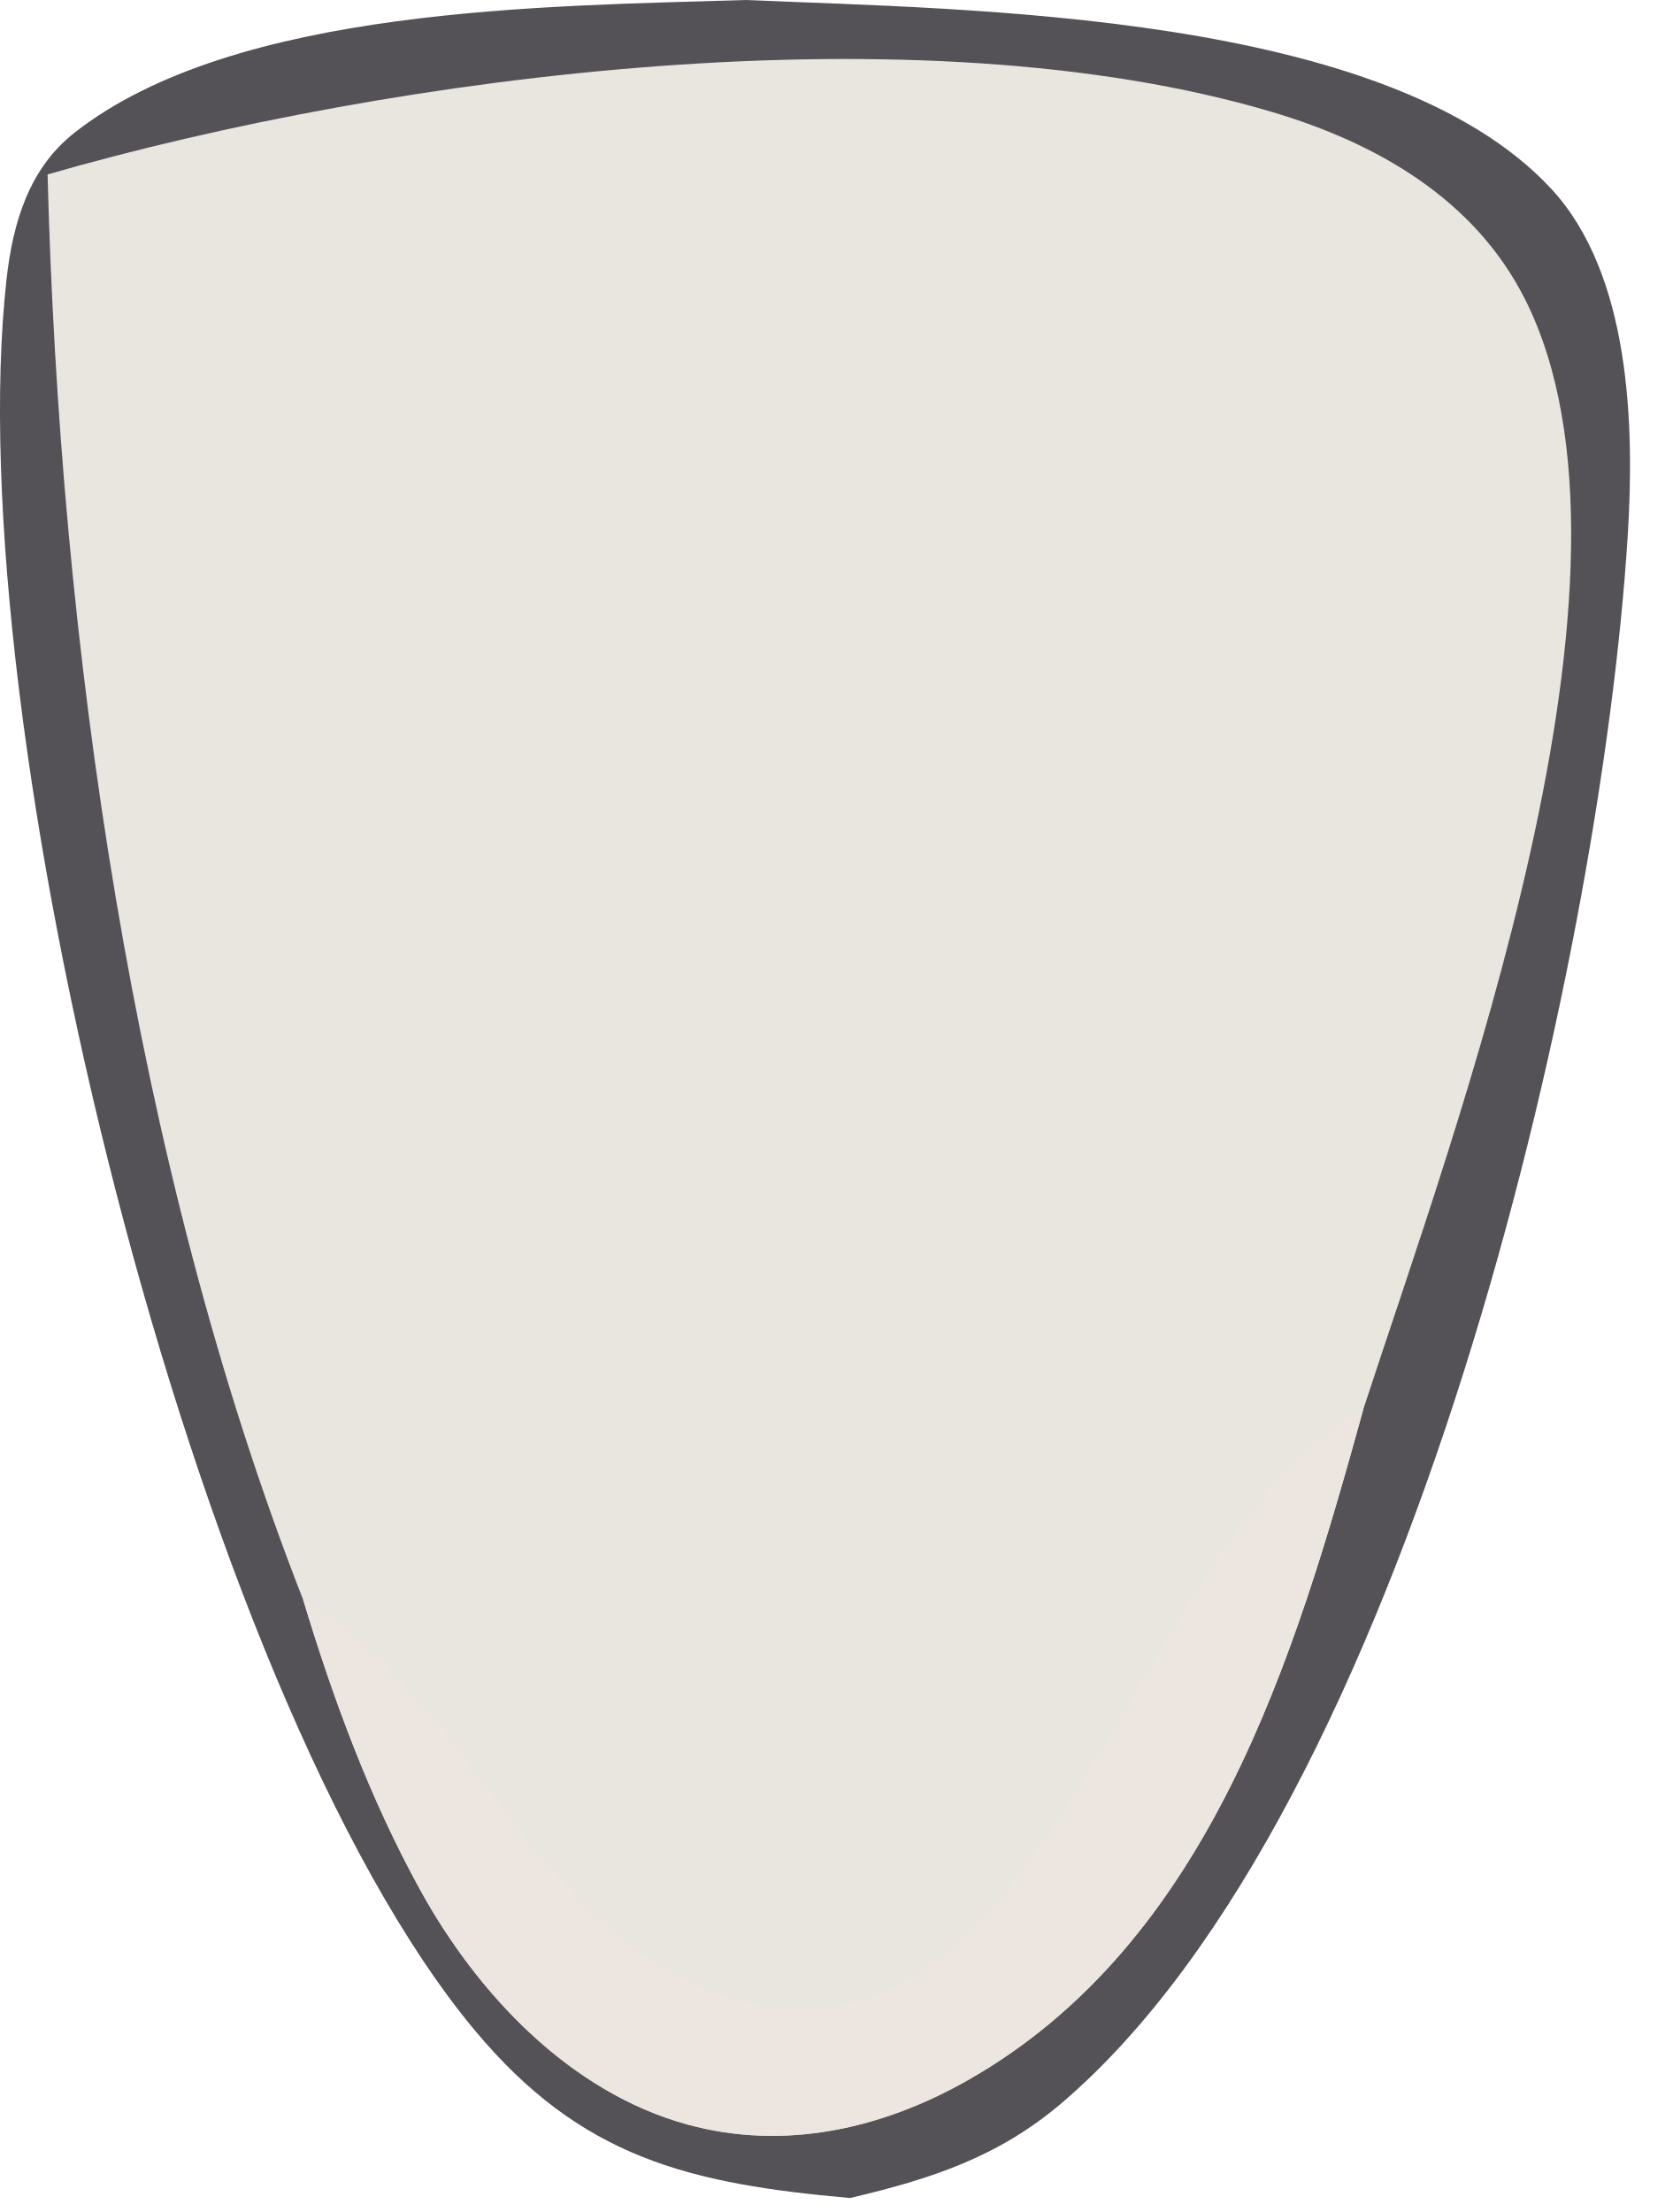
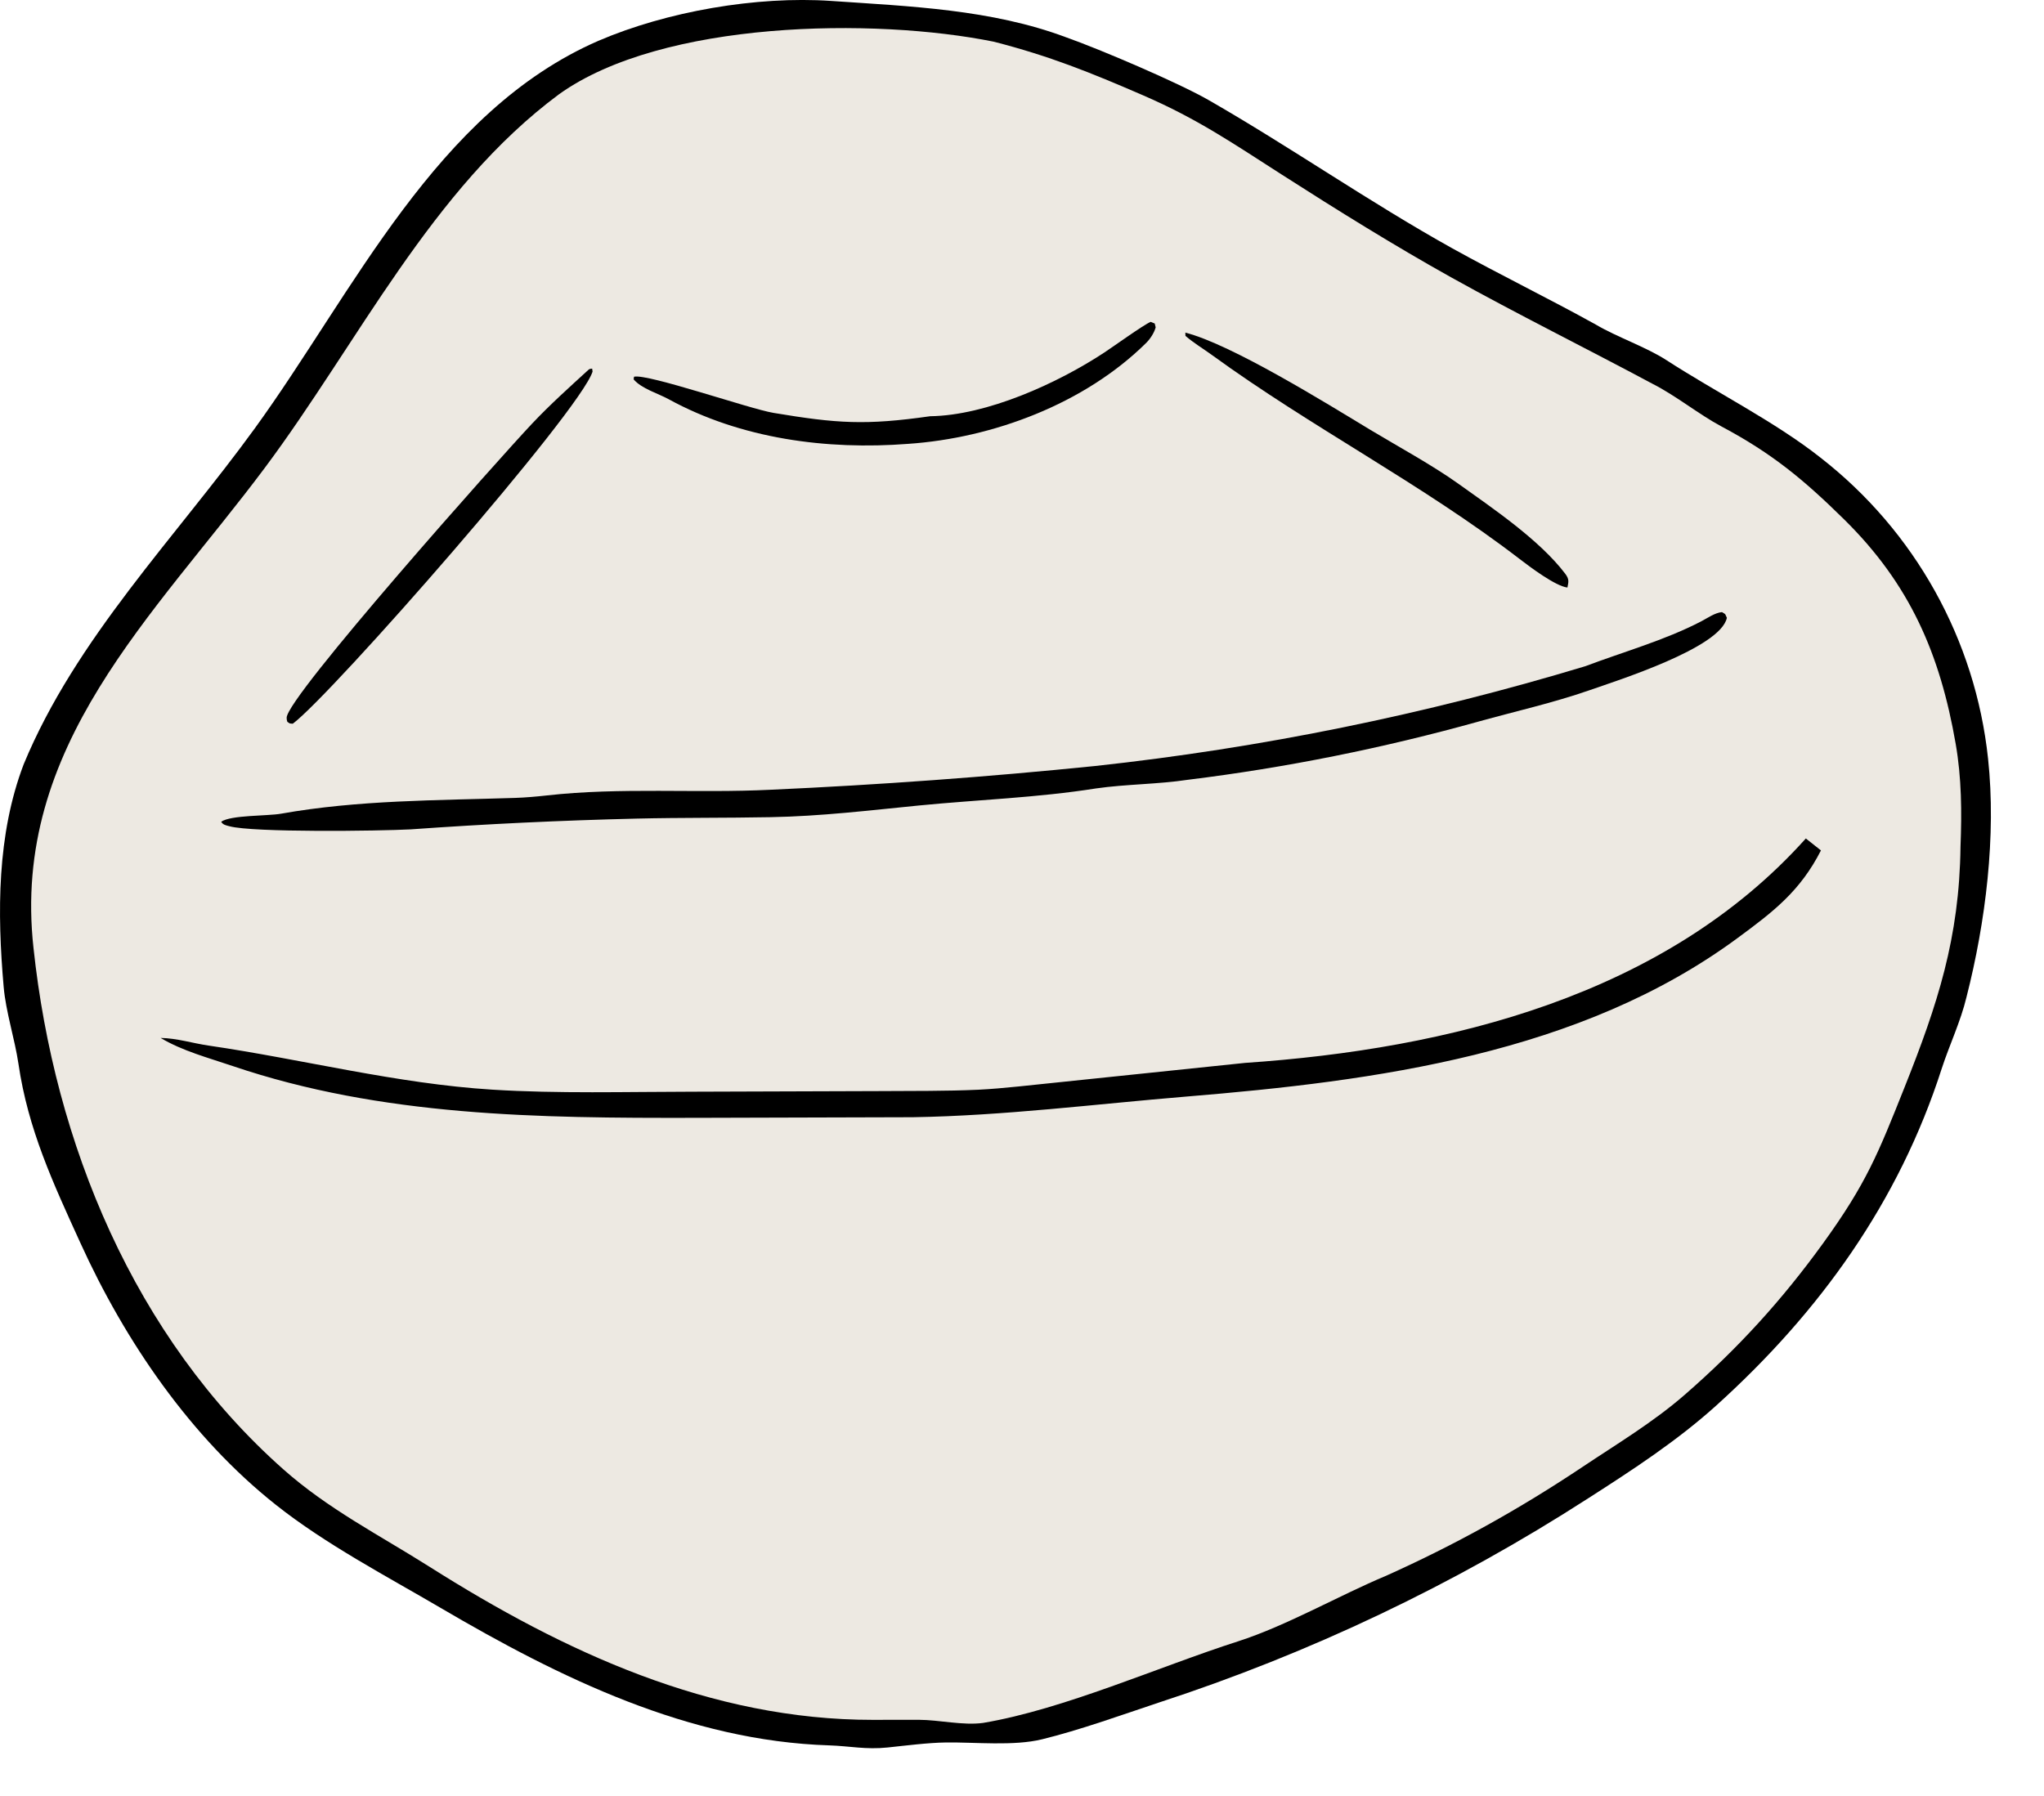
- <svg xmlns="http://www.w3.org/2000/svg" width="31" height="41" viewBox="0 0 31 41" fill="none">
-   <path d="M13.821 0C10.142 0.115 4.358 0.123 1.382 2.459C0.533 3.126 0.239 4.132 0.122 5.169C-0.794 13.346 3.568 31.351 8.799 37.63C10.777 40.004 12.78 40.475 15.757 40.741C17.252 40.389 18.501 39.987 19.688 38.974C26.085 33.508 29.671 17.938 30.173 9.933C30.3 7.903 30.231 5.09 28.754 3.498C25.715 0.224 18.004 0.18 13.821 0Z" fill="#545257" />
-   <path d="M25.272 26.12C26.977 20.896 30.837 10.621 28.266 5.54C27.325 3.681 25.518 2.652 23.581 2.076C17.03 0.13 7.347 1.371 0.882 3.233C1.105 11.863 2.454 21.57 5.618 29.648C6.18 31.505 6.849 33.321 7.786 35.025C8.845 36.953 10.559 38.778 12.739 39.377C14.535 39.871 16.352 39.461 17.944 38.555C22.416 36.011 23.995 30.742 25.272 26.12Z" fill="#E9E6DF" />
-   <path d="M25.272 26.12L24.891 26.361C21.195 28.746 19.299 38.123 14.168 37.177C10.012 36.411 8.942 31.596 5.619 29.647C6.181 31.504 6.85 33.32 7.787 35.025C8.846 36.952 10.559 38.777 12.739 39.377C14.535 39.871 16.352 39.46 17.944 38.555C22.416 36.01 23.995 30.742 25.272 26.12Z" fill="#EDE5DF" />
+ <svg xmlns="http://www.w3.org/2000/svg" width="33" height="29" viewBox="0 0 33 29" fill="none">
+   <path d="M14.331 28.217C13.979 28.254 13.719 28.194 13.39 28.183C11.119 28.112 9.04 27.094 7.114 25.963C6.257 25.46 5.258 24.937 4.454 24.299C3.076 23.207 2.019 21.658 1.296 20.066C0.855 19.098 0.453 18.237 0.298 17.178C0.239 16.778 0.094 16.339 0.059 15.934C-0.045 14.739 -0.051 13.48 0.382 12.342C1.222 10.311 2.839 8.675 4.115 6.915C5.714 4.71 7.036 1.802 9.661 0.659C10.764 0.185 12.212 -0.067 13.418 0.015C14.694 0.103 16.003 0.15 17.211 0.602C17.761 0.796 19.027 1.337 19.513 1.616C20.826 2.369 22.119 3.271 23.451 4.012C24.21 4.433 25.003 4.819 25.764 5.241C26.109 5.445 26.575 5.602 26.907 5.817C27.691 6.326 28.666 6.815 29.392 7.39C30.917 8.577 31.893 10.331 32.097 12.251C32.231 13.494 32.058 14.889 31.749 16.099C31.656 16.491 31.471 16.878 31.349 17.254C30.658 19.407 29.381 21.184 27.71 22.694C27.081 23.262 26.359 23.734 25.637 24.196C23.477 25.588 21.146 26.697 18.702 27.494C18.106 27.693 17.429 27.937 16.823 28.085C16.366 28.197 15.745 28.13 15.273 28.136C14.981 28.14 14.627 28.186 14.331 28.217Z" fill="black" />
+   <path d="M15.873 27.82C15.548 27.865 15.165 27.771 14.833 27.77C14.589 27.769 14.34 27.771 14.096 27.771C11.472 27.773 9.105 26.673 6.933 25.298C6.125 24.787 5.3 24.369 4.575 23.726C2.166 21.591 0.878 18.459 0.541 15.309C0.178 12.041 2.486 9.951 4.274 7.556C5.781 5.538 6.965 3.049 9.028 1.52C10.696 0.327 14.117 0.283 16.043 0.673C16.942 0.903 17.608 1.172 18.452 1.538C19.334 1.92 19.896 2.308 20.7 2.823C21.583 3.389 22.518 3.971 23.435 4.482C24.498 5.074 25.607 5.623 26.681 6.198C27.055 6.387 27.433 6.695 27.796 6.888C28.613 7.323 29.123 7.747 29.773 8.387C30.836 9.434 31.322 10.559 31.574 12.01C31.67 12.561 31.674 13.115 31.652 13.671C31.634 15.147 31.282 16.219 30.747 17.561C30.324 18.622 30.134 19.107 29.433 20.076C28.767 20.996 28.062 21.771 27.198 22.523C26.688 22.967 26.101 23.318 25.543 23.691C24.524 24.371 23.495 24.943 22.379 25.444C21.617 25.763 20.772 26.251 19.988 26.503C18.712 26.912 17.179 27.6 15.873 27.82Z" fill="#EDE9E2" />
+   <path d="M14.736 18.04L11.213 18.05C8.704 18.055 6.165 18.03 3.755 17.213C3.363 17.08 2.951 16.972 2.593 16.76C2.858 16.764 3.106 16.845 3.367 16.883C4.893 17.106 6.405 17.499 7.95 17.595C9.005 17.661 10.116 17.629 11.176 17.628L14.204 17.618C14.718 17.614 15.285 17.62 15.794 17.596C16.198 17.577 16.693 17.515 17.102 17.475L20.1 17.163C23.394 16.938 26.879 16.078 29.155 13.539L29.399 13.732C29.064 14.388 28.636 14.717 28.059 15.142C25.52 17.019 22.212 17.455 19.148 17.707C17.685 17.828 16.21 18.016 14.736 18.04Z" fill="black" />
+   <path d="M6.63 13.392C6.118 13.419 4.088 13.445 3.706 13.342C3.65 13.327 3.6 13.32 3.571 13.269C3.727 13.159 4.319 13.178 4.537 13.139C5.783 12.917 7.055 12.925 8.316 12.884C8.474 12.879 8.661 12.863 8.821 12.845C10.024 12.709 11.241 12.812 12.447 12.752C14.194 12.673 15.939 12.546 17.679 12.369C20.362 12.078 23.013 11.538 25.596 10.757C26.215 10.523 26.875 10.34 27.464 10.034C27.566 9.981 27.689 9.893 27.801 9.884C27.87 9.927 27.843 9.899 27.88 9.976C27.78 10.461 26.114 10.987 25.654 11.148C25.079 11.348 24.461 11.487 23.875 11.65C22.338 12.079 20.764 12.396 19.18 12.591C18.692 12.665 18.181 12.661 17.695 12.731C16.747 12.881 15.791 12.913 14.84 13.006C14.031 13.086 13.258 13.18 12.442 13.195C11.723 13.209 11.002 13.201 10.284 13.218C9.065 13.247 7.846 13.305 6.63 13.392Z" fill="black" />
+   <path d="M14.662 7.167C13.344 7.269 11.962 7.085 10.797 6.447C10.624 6.352 10.359 6.277 10.23 6.126L10.236 6.083C10.453 6.029 12.099 6.602 12.488 6.667C13.513 6.838 13.972 6.87 15.017 6.721C15.93 6.709 17.072 6.191 17.831 5.691C17.977 5.595 18.462 5.245 18.578 5.197L18.643 5.224L18.658 5.286C18.634 5.375 18.571 5.471 18.506 5.536C17.511 6.521 16.029 7.074 14.662 7.167Z" fill="black" />
+   <path d="M4.727 11.686C4.668 11.681 4.687 11.688 4.639 11.655C4.631 11.626 4.628 11.623 4.628 11.589C4.63 11.254 8.073 7.388 8.588 6.843C8.877 6.536 9.191 6.254 9.502 5.97C9.523 5.953 9.528 5.958 9.56 5.952L9.567 6C9.365 6.643 5.353 11.219 4.727 11.686Z" fill="black" />
+   <path d="M25.306 9.487C25.114 9.466 24.696 9.151 24.534 9.026C22.953 7.811 21.177 6.904 19.566 5.732C19.421 5.627 19.276 5.541 19.139 5.424L19.137 5.371C19.884 5.561 21.416 6.513 22.124 6.941C22.549 7.197 23.13 7.514 23.542 7.809C24.093 8.203 24.855 8.717 25.27 9.264C25.339 9.355 25.323 9.396 25.306 9.487Z" fill="black" />
</svg>
